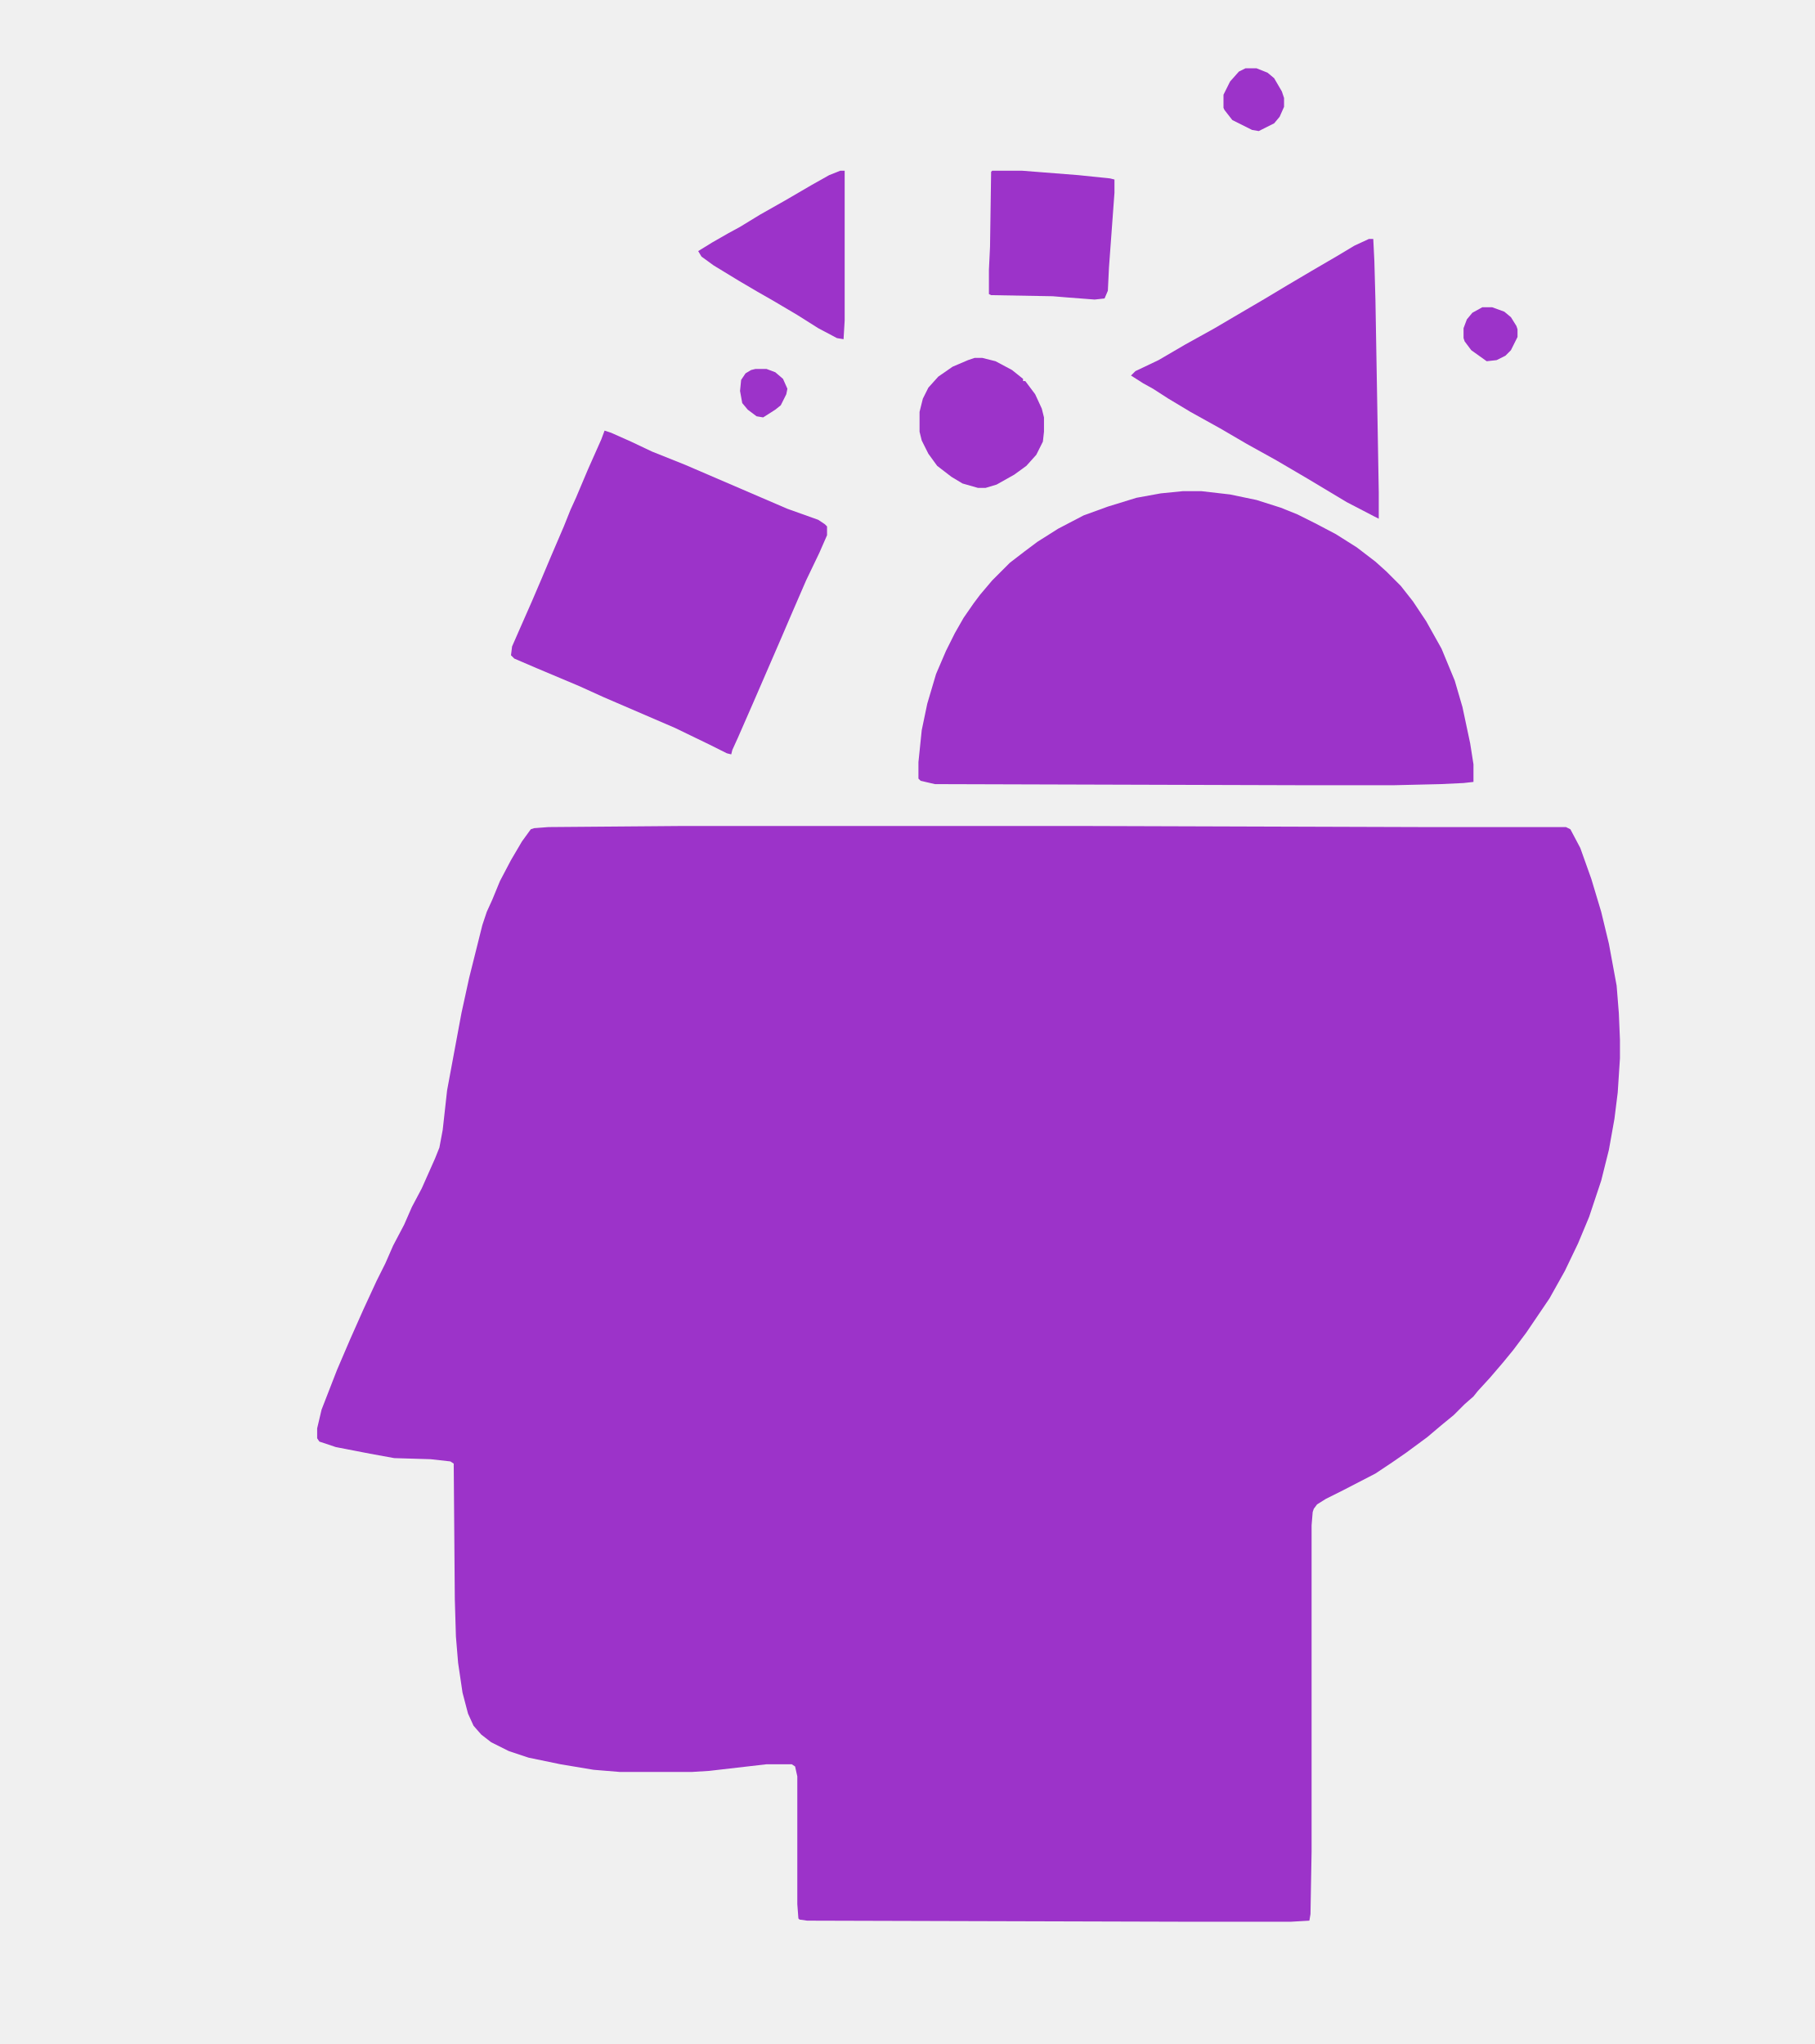
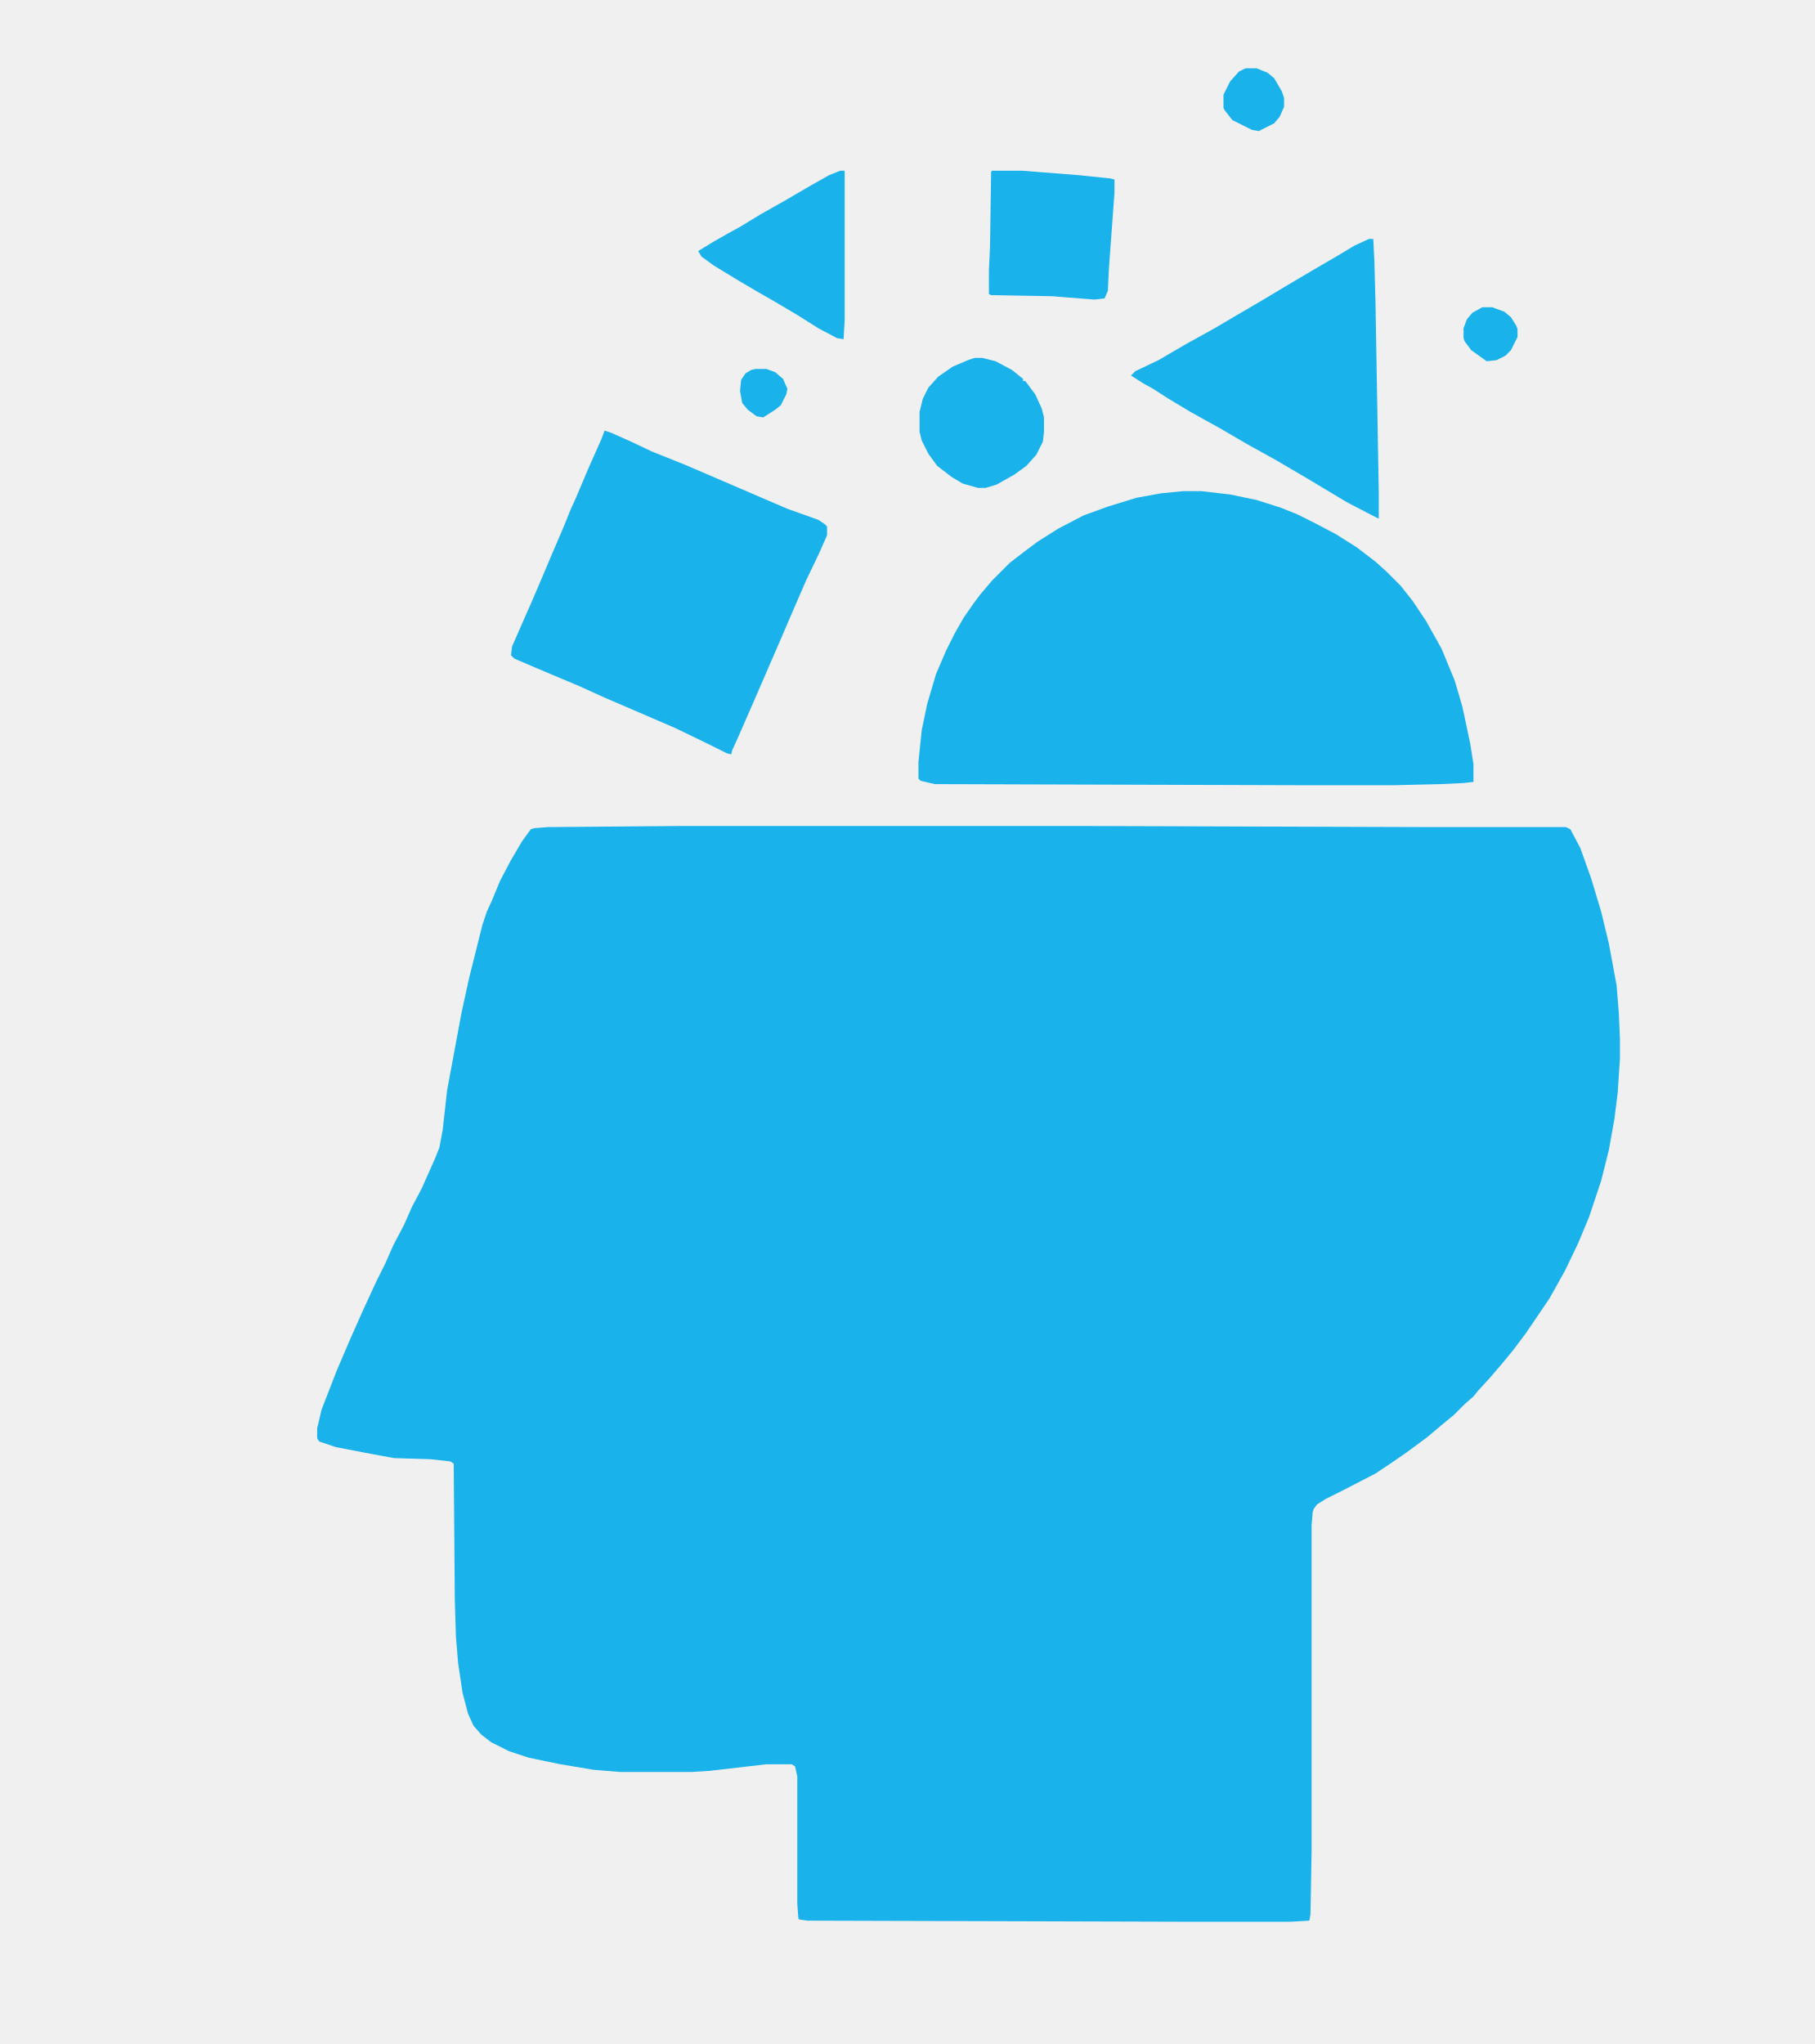
<svg xmlns="http://www.w3.org/2000/svg" width="103" height="116" viewBox="0 0 103 116" fill="none">
  <g clip-path="url(#clip0_42_351)">
-     <path d="M38.812 46.875H61.125L80.875 46.938H88.875L89.125 47.062L89.688 48.125L90.312 49.875L90.875 51.75L91.312 53.562L91.75 55.938L91.875 57.5L91.938 59V60.062L91.812 62L91.625 63.5L91.312 65.25L90.875 67L90.188 69.062L89.562 70.562L88.812 72.125L87.938 73.688L86.625 75.625L85.875 76.625L85.312 77.312L84.562 78.188L83.875 78.938L83.625 79.25L83.125 79.688L82.5 80.312L81.812 80.875L81 81.562L79.812 82.438L79 83L78.062 83.625L76.25 84.562L75.25 85.062L74.75 85.375L74.562 85.625L74.5 85.812L74.438 86.562V105.062L74.375 108.625L74.312 109L73.25 109.062H67.5L45.812 109L45.375 108.938L45.312 108.875L45.25 108.062V100.812L45.125 100.25L44.938 100.125H43.5L40.25 100.5L39.25 100.562H35.188L33.688 100.438L31.812 100.125L30 99.75L28.875 99.375L27.875 98.875L27.312 98.438L26.875 97.938L26.562 97.25L26.25 96.062L26 94.375L25.875 92.875L25.812 90.75L25.75 83.062L25.562 82.938L24.438 82.812L22.375 82.75L21 82.5L19.062 82.125L18.125 81.812L18 81.625V81.062L18.25 80L19.125 77.75L19.875 76L20.625 74.312L21.375 72.688L21.875 71.688L22.312 70.688L22.938 69.5L23.375 68.5L23.938 67.438L24.688 65.75L24.938 65.125L25.125 64.125L25.375 61.875L26.188 57.5L26.625 55.5L27.375 52.5L27.625 51.75L27.938 51.062L28.375 50L29 48.812L29.625 47.75L30.125 47.062L30.312 47L31.125 46.938L38.812 46.875Z" fill="#9C33C9" />
-     <path d="M67.125 27.875H68.188L69.812 28.062L71.312 28.375L72.688 28.812L73.625 29.188L74.625 29.688L75.812 30.312L77 31.062L78.062 31.875L78.688 32.438L79.5 33.25L80.188 34.125L80.938 35.25L81.812 36.812L82.562 38.625L83 40.125L83.438 42.188L83.625 43.375V44.375L83.062 44.438L81.75 44.5L79.125 44.562H73.812L53.062 44.5L52.25 44.312L52.125 44.188V43.25L52.312 41.438L52.625 39.938L53.125 38.25L53.688 36.938L54.188 35.938L54.688 35.062L55.25 34.25L55.625 33.75L56.312 32.938L57.312 31.938L58.125 31.312L58.875 30.75L60.062 30L61.5 29.25L62.875 28.75L64.5 28.25L65.875 28L67.125 27.875Z" fill="#9C33C9" />
-     <path d="M34.312 24.438L34.688 24.562L35.812 25.062L37 25.625L38.875 26.375L44.688 28.875L46.438 29.5L46.812 29.75L46.938 29.875V30.375L46.5 31.375L45.75 32.938L44.938 34.812L44.375 36.125L42.75 39.875L41.875 41.875L41.562 42.562L41.5 42.812L41.25 42.75L40.25 42.25L38.312 41.312L34.25 39.562L32.875 38.938L30.5 37.938L29.188 37.375L29 37.188L29.062 36.688L29.5 35.688L30.188 34.125L30.75 32.812L31.25 31.625L32 29.875L32.375 28.938L32.688 28.25L33.375 26.625L34.125 24.938L34.312 24.438Z" fill="#9C33C9" />
-     <path d="M77.688 13.562H77.938L78 14.812L78.062 17.062L78.25 27.938V29.438L78 29.312L76.438 28.5L74.25 27.188L72.438 26.125L70.75 25.188L69.25 24.312L67.562 23.375L66.312 22.625L65.438 22.062L64.875 21.75L64.188 21.312L64.438 21.062L65.75 20.438L67.25 19.562L68.938 18.625L70 18L71.812 16.938L73.062 16.188L74.438 15.375L75.938 14.5L76.875 13.938L77.688 13.562Z" fill="#9C33C9" />
-     <path d="M56.312 9.688H58L61.188 9.938L63 10.125L63.25 10.188V10.938L62.938 15.188L62.875 16.5L62.688 16.938L62.125 17L60.5 16.875L59.75 16.812L56.25 16.75L56.125 16.688V15.312L56.188 14L56.25 9.75L56.312 9.688Z" fill="#9C33C9" />
-     <path d="M47.688 9.688H47.938V18.188L47.875 19.25L47.5 19.188L46.438 18.625L45.25 17.875L43.875 17.062L43 16.562L41.938 15.938L40.5 15.062L39.812 14.562L39.625 14.25L40.438 13.75L41.312 13.25L42 12.875L43.125 12.188L44.562 11.375L46.062 10.5L47.062 9.938L47.688 9.688Z" fill="#9C33C9" />
-     <path d="M55.312 20.312H55.75L56.5 20.5L57.438 21L58.062 21.5V21.625H58.188L58.75 22.375L59.125 23.188L59.25 23.688V24.5L59.188 25.062L58.812 25.812L58.25 26.438L57.562 26.938L56.562 27.5L55.938 27.688H55.5L54.625 27.438L54 27.062L53.188 26.438L52.688 25.75L52.312 25L52.188 24.5V23.375L52.375 22.625L52.688 22L53.25 21.375L54.062 20.812L54.938 20.438L55.312 20.312Z" fill="#9C33C9" />
-     <path d="M70.688 3.875H71.312L71.938 4.125L72.312 4.438L72.75 5.188L72.875 5.562V6.062L72.625 6.625L72.312 7L71.438 7.438L71.062 7.375L69.938 6.812L69.5 6.25L69.438 6.125V5.375L69.812 4.625L70.312 4.062L70.688 3.875Z" fill="#9C33C9" />
-     <path d="M84.125 17.438H84.688L85.375 17.688L85.75 18L86.062 18.5L86.125 18.688V19.125L85.75 19.875L85.438 20.188L84.938 20.438L84.375 20.5L83.5 19.875L83.125 19.375L83.062 19.188V18.625L83.25 18.125L83.562 17.75L84.125 17.438Z" fill="#9C33C9" />
-     <path d="M42.875 20.938H43.5L44 21.125L44.438 21.5L44.688 22.062L44.625 22.375L44.312 23L44 23.25L43.312 23.688L42.938 23.625L42.438 23.25L42.125 22.875L42 22.188L42.062 21.562L42.312 21.188L42.625 21L42.875 20.938Z" fill="#9C33C9" />
+     <path d="M38.812 46.875H61.125L80.875 46.938H88.875L89.125 47.062L89.688 48.125L90.312 49.875L90.875 51.75L91.312 53.562L91.75 55.938L91.875 57.5L91.938 59V60.062L91.812 62L91.625 63.5L91.312 65.25L90.875 67L90.188 69.062L89.562 70.562L88.812 72.125L87.938 73.688L86.625 75.625L85.875 76.625L85.312 77.312L84.562 78.188L83.875 78.938L83.625 79.25L83.125 79.688L82.5 80.312L81.812 80.875L81 81.562L79.812 82.438L79 83L78.062 83.625L76.25 84.562L75.25 85.062L74.75 85.375L74.562 85.625L74.5 85.812L74.438 86.562V105.062L74.375 108.625L74.312 109L73.25 109.062H67.5L45.812 109L45.375 108.938L45.312 108.875L45.25 108.062V100.812L45.125 100.25L44.938 100.125H43.5L40.25 100.5L39.25 100.562H35.188L33.688 100.438L31.812 100.125L30 99.75L28.875 99.375L27.875 98.875L27.312 98.438L26.875 97.938L26.562 97.25L26.25 96.062L26 94.375L25.875 92.875L25.812 90.75L25.75 83.062L25.562 82.938L24.438 82.812L22.375 82.75L21 82.5L19.062 82.125L18.125 81.812L18 81.625V81.062L18.25 80L19.125 77.75L19.875 76L20.625 74.312L21.375 72.688L21.875 71.688L22.312 70.688L22.938 69.5L23.375 68.5L23.938 67.438L24.688 65.75L24.938 65.125L25.125 64.125L25.375 61.875L26.188 57.5L26.625 55.5L27.375 52.5L27.625 51.75L27.938 51.062L28.375 50L29 48.812L29.625 47.75L30.125 47.062L30.312 47L31.125 46.938L38.812 46.875Z" fill="#19B2EB" />
+     <path d="M67.125 27.875H68.188L69.812 28.062L71.312 28.375L72.688 28.812L73.625 29.188L74.625 29.688L75.812 30.312L77 31.062L78.062 31.875L78.688 32.438L79.5 33.25L80.188 34.125L80.938 35.25L81.812 36.812L82.562 38.625L83 40.125L83.438 42.188L83.625 43.375V44.375L83.062 44.438L81.75 44.5L79.125 44.562H73.812L53.062 44.5L52.25 44.312L52.125 44.188V43.25L52.312 41.438L52.625 39.938L53.125 38.25L53.688 36.938L54.188 35.938L54.688 35.062L55.25 34.25L55.625 33.75L56.312 32.938L57.312 31.938L58.125 31.312L58.875 30.75L60.062 30L61.5 29.25L62.875 28.75L64.5 28.25L65.875 28L67.125 27.875Z" fill="#19B2EB" />
+     <path d="M34.312 24.438L34.688 24.562L35.812 25.062L37 25.625L38.875 26.375L44.688 28.875L46.438 29.5L46.812 29.75L46.938 29.875V30.375L46.5 31.375L45.75 32.938L44.938 34.812L44.375 36.125L42.75 39.875L41.875 41.875L41.562 42.562L41.5 42.812L41.25 42.75L40.25 42.25L38.312 41.312L34.25 39.562L32.875 38.938L30.5 37.938L29.188 37.375L29 37.188L29.062 36.688L29.5 35.688L30.188 34.125L30.75 32.812L31.25 31.625L32 29.875L32.375 28.938L32.688 28.25L33.375 26.625L34.125 24.938L34.312 24.438Z" fill="#19B2EB" />
+     <path d="M77.688 13.562H77.938L78 14.812L78.062 17.062L78.25 27.938V29.438L78 29.312L76.438 28.5L74.25 27.188L72.438 26.125L70.75 25.188L69.25 24.312L67.562 23.375L66.312 22.625L65.438 22.062L64.875 21.75L64.188 21.312L64.438 21.062L65.75 20.438L67.25 19.562L68.938 18.625L70 18L71.812 16.938L73.062 16.188L74.438 15.375L75.938 14.5L76.875 13.938L77.688 13.562Z" fill="#19B2EB" />
+     <path d="M56.312 9.688H58L61.188 9.938L63 10.125L63.25 10.188V10.938L62.938 15.188L62.875 16.5L62.688 16.938L62.125 17L60.5 16.875L59.75 16.812L56.25 16.75L56.125 16.688V15.312L56.188 14L56.25 9.75L56.312 9.688Z" fill="#19B2EB" />
+     <path d="M47.688 9.688H47.938V18.188L47.875 19.25L47.5 19.188L46.438 18.625L45.25 17.875L43.875 17.062L43 16.562L41.938 15.938L40.5 15.062L39.812 14.562L39.625 14.25L40.438 13.75L41.312 13.25L42 12.875L43.125 12.188L44.562 11.375L46.062 10.5L47.062 9.938L47.688 9.688Z" fill="#19B2EB" />
+     <path d="M55.312 20.312H55.75L56.5 20.5L57.438 21L58.062 21.5V21.625H58.188L58.75 22.375L59.125 23.188L59.25 23.688V24.5L59.188 25.062L58.812 25.812L58.25 26.438L57.562 26.938L56.562 27.5L55.938 27.688H55.5L54.625 27.438L54 27.062L53.188 26.438L52.688 25.75L52.312 25L52.188 24.5V23.375L52.375 22.625L52.688 22L53.25 21.375L54.062 20.812L54.938 20.438L55.312 20.312Z" fill="#19B2EB" />
+     <path d="M70.688 3.875H71.312L71.938 4.125L72.312 4.438L72.75 5.188L72.875 5.562V6.062L72.625 6.625L72.312 7L71.438 7.438L71.062 7.375L69.938 6.812L69.5 6.25L69.438 6.125V5.375L69.812 4.625L70.312 4.062L70.688 3.875Z" fill="#19B2EB" />
+     <path d="M84.125 17.438H84.688L85.375 17.688L85.75 18L86.062 18.5L86.125 18.688V19.125L85.75 19.875L85.438 20.188L84.938 20.438L84.375 20.5L83.5 19.875L83.125 19.375L83.062 19.188V18.625L83.25 18.125L83.562 17.75L84.125 17.438Z" fill="#19B2EB" />
+     <path d="M42.875 20.938H43.5L44 21.125L44.438 21.5L44.688 22.062L44.625 22.375L44.312 23L44 23.25L43.312 23.688L42.938 23.625L42.438 23.25L42.125 22.875L42 22.188L42.062 21.562L42.312 21.188L42.625 21L42.875 20.938Z" fill="#19B2EB" />
  </g>
  <defs>
    <clipPath id="clip0_42_351">
      <rect width="103" height="116" fill="white" />
    </clipPath>
  </defs>
</svg>
